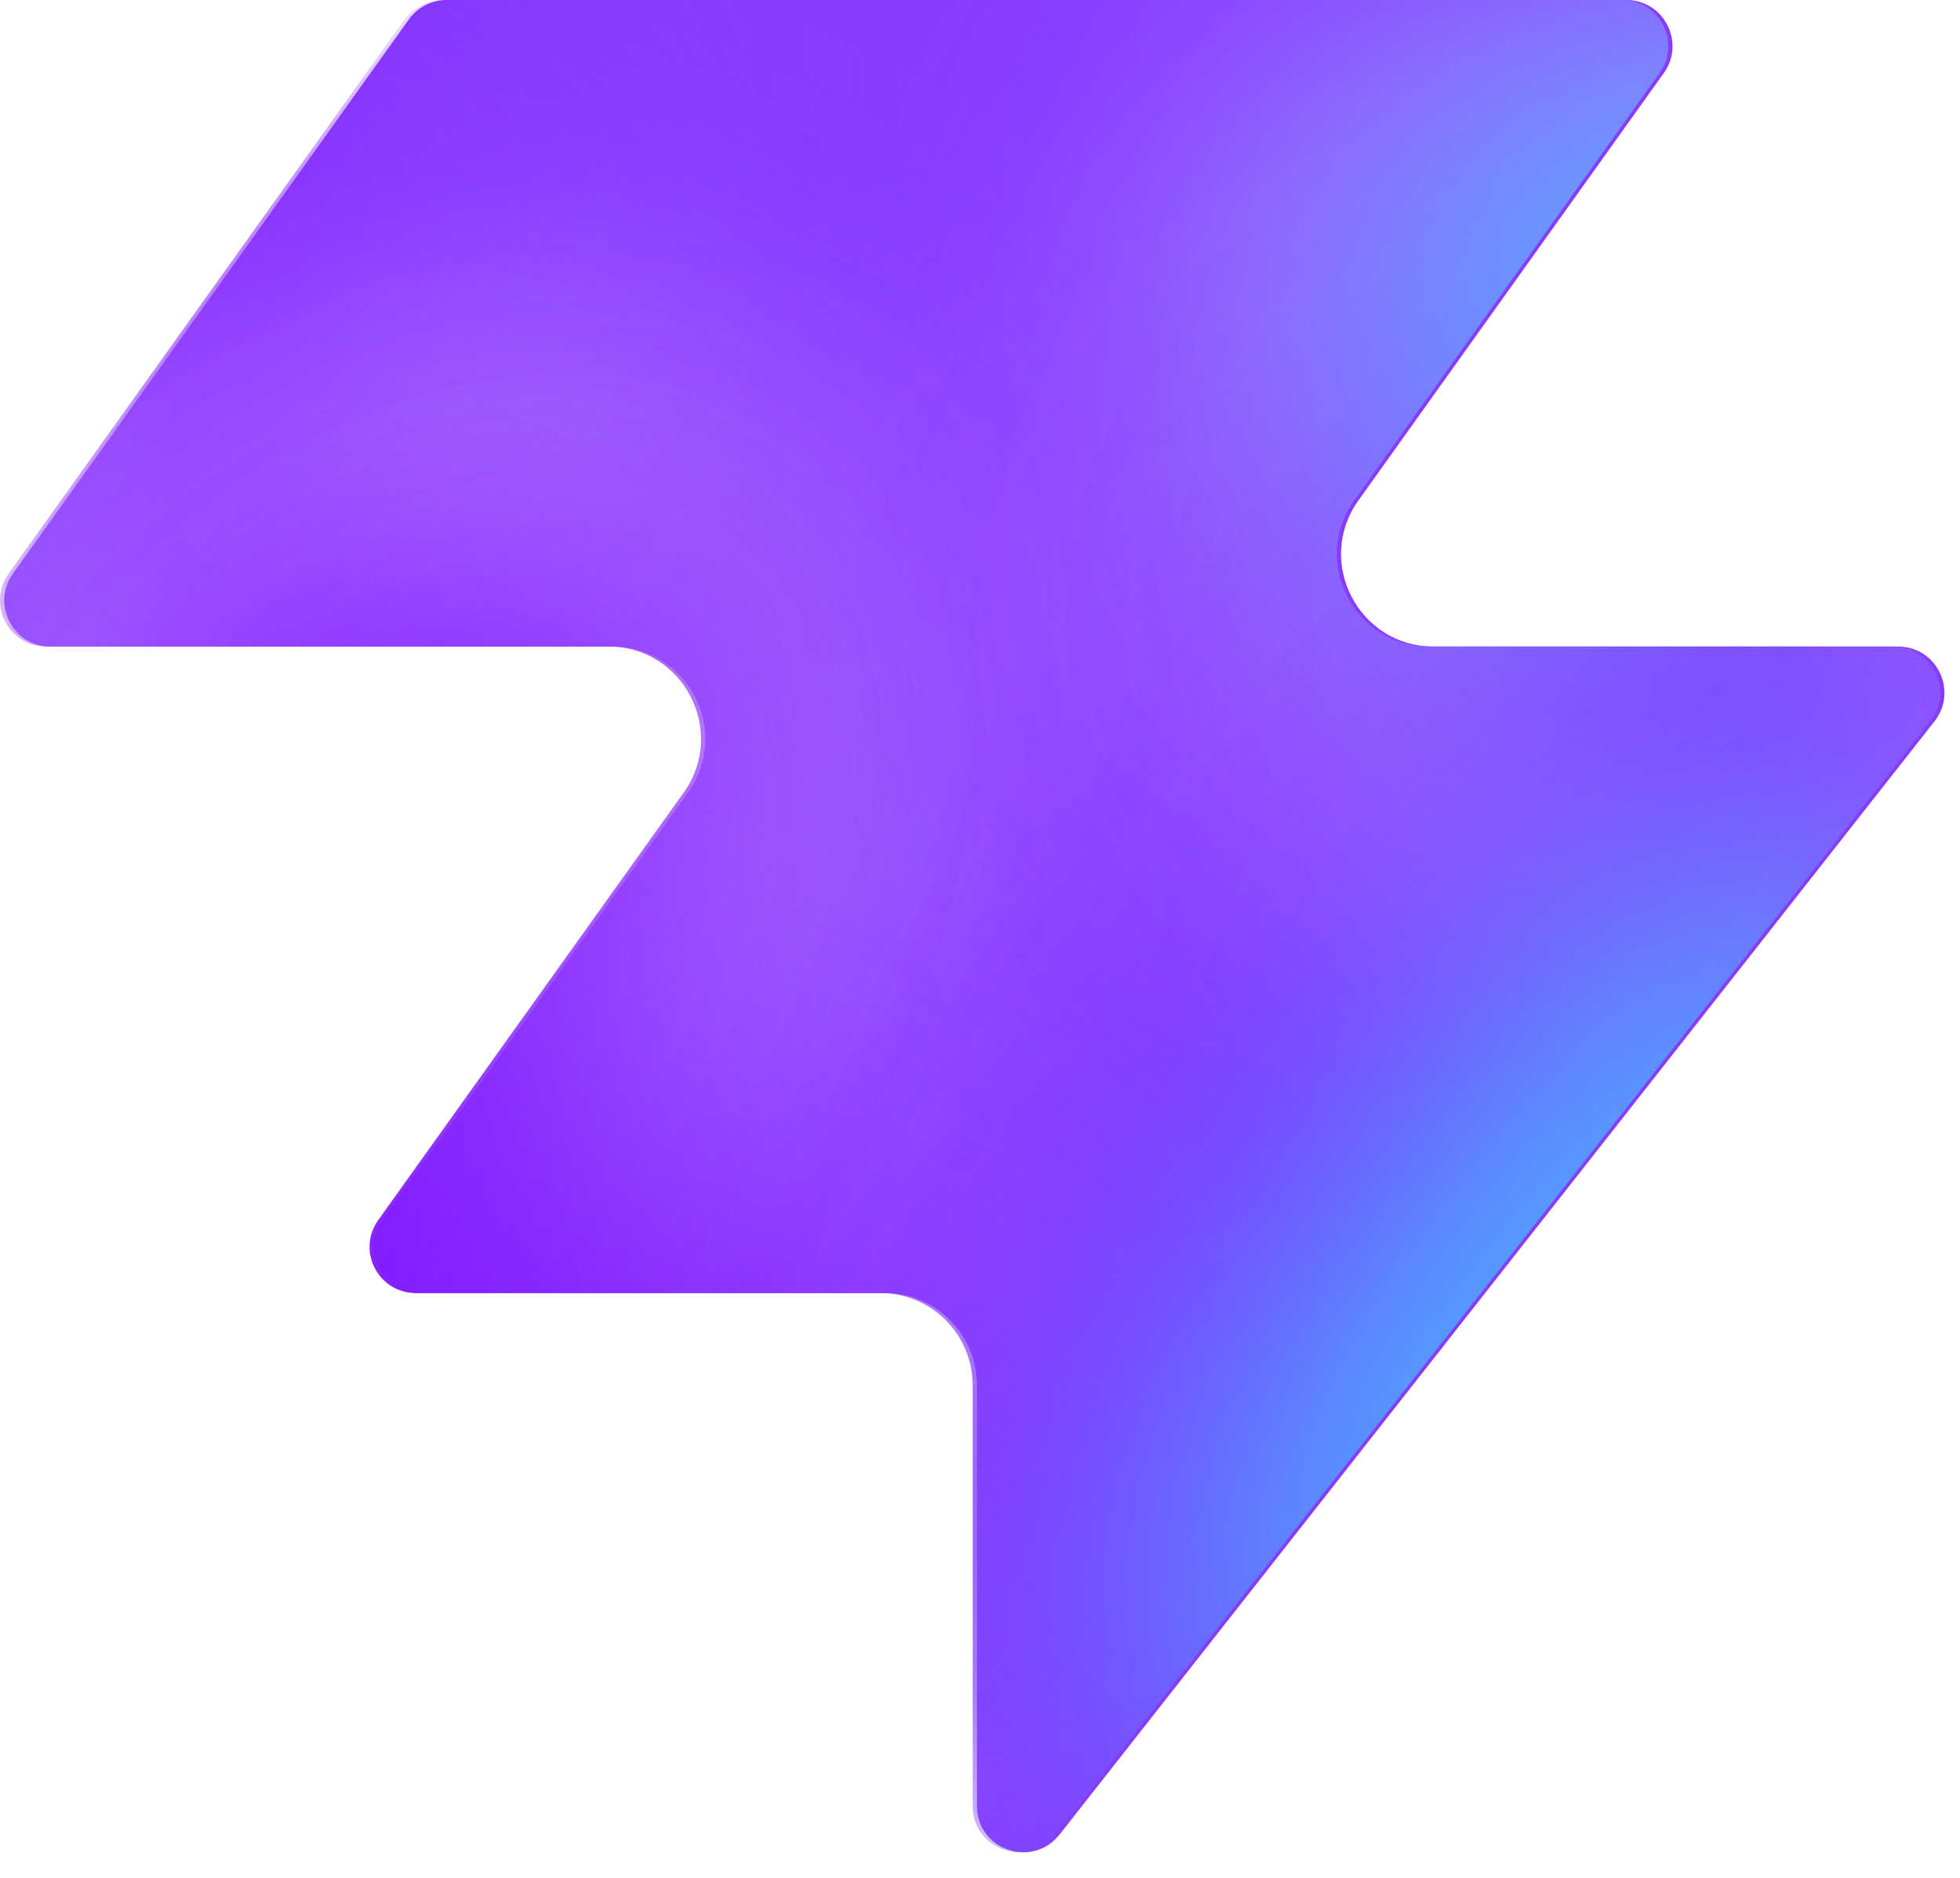
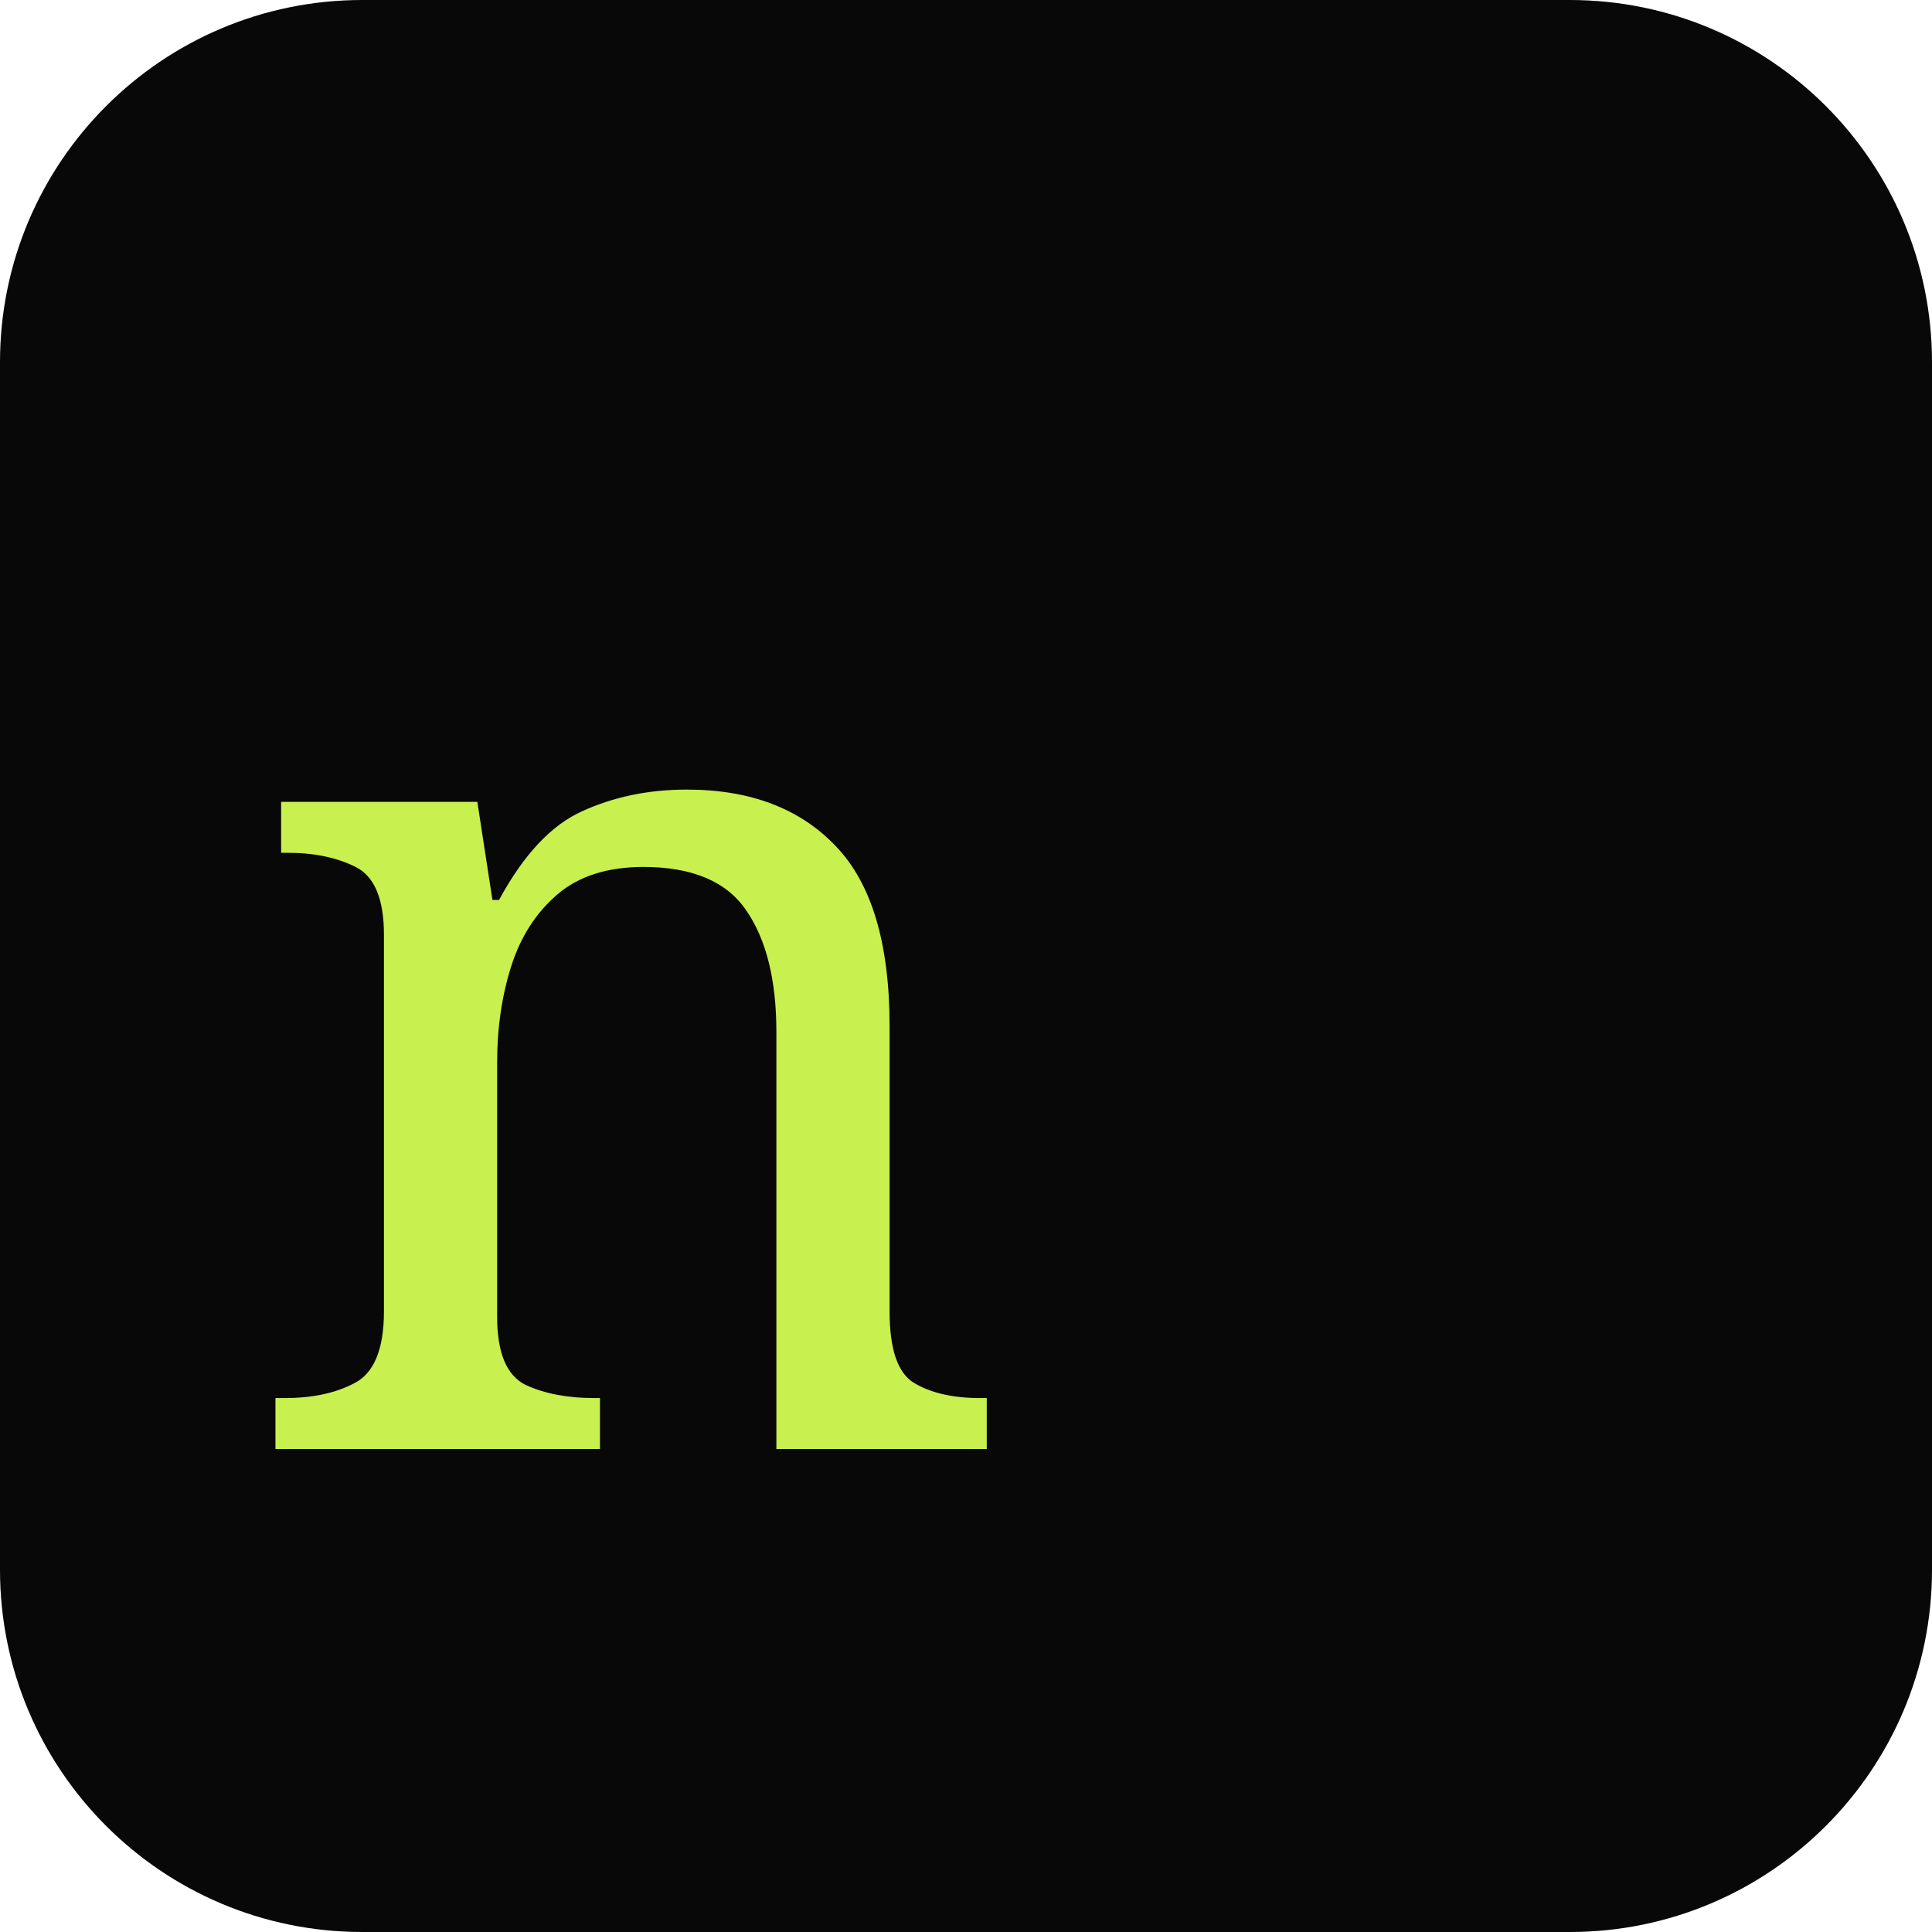
- <svg xmlns="http://www.w3.org/2000/svg" width="48" height="46" fill="none" viewBox="0 0 48 46">
-   <path fill="#863bff" d="M25.946 44.938c-.664.845-2.021.375-2.021-.698V33.937a2.26 2.26 0 0 0-2.262-2.262H10.287c-.92 0-1.456-1.04-.92-1.788l7.48-10.471c1.07-1.497 0-3.578-1.842-3.578H1.237c-.92 0-1.456-1.04-.92-1.788L10.013.474c.214-.297.556-.474.92-.474h28.894c.92 0 1.456 1.04.92 1.788l-7.48 10.471c-1.07 1.498 0 3.579 1.842 3.579h11.377c.943 0 1.473 1.088.89 1.83L25.947 44.94z" style="fill:#863bff;fill:color(display-p3 .525 .23 1);fill-opacity:1" />
-   <mask id="a" width="48" height="46" x="0" y="0" maskUnits="userSpaceOnUse" style="mask-type:alpha">
-     <path fill="#000" d="M25.842 44.938c-.664.844-2.021.375-2.021-.698V33.937a2.26 2.26 0 0 0-2.262-2.262H10.183c-.92 0-1.456-1.04-.92-1.788l7.48-10.471c1.07-1.498 0-3.579-1.842-3.579H1.133c-.92 0-1.456-1.04-.92-1.787L9.91.473c.214-.297.556-.474.92-.474h28.894c.92 0 1.456 1.04.92 1.788l-7.48 10.471c-1.07 1.498 0 3.578 1.842 3.578h11.377c.943 0 1.473 1.088.89 1.832L25.843 44.94z" style="fill:#000;fill-opacity:1" />
-   </mask>
-   <g mask="url(#a)">
-     <g filter="url(#b)">
-       <ellipse cx="5.508" cy="14.704" fill="#ede6ff" rx="5.508" ry="14.704" style="fill:#ede6ff;fill:color(display-p3 .927 .903 1);fill-opacity:1" transform="matrix(.00324 1 1 -.00324 -4.47 31.516)" />
-     </g>
-     <g filter="url(#c)">
-       <ellipse cx="10.399" cy="29.851" fill="#ede6ff" rx="10.399" ry="29.851" style="fill:#ede6ff;fill:color(display-p3 .927 .903 1);fill-opacity:1" transform="matrix(.00324 1 1 -.00324 -39.328 7.883)" />
-     </g>
-     <g filter="url(#d)">
-       <ellipse cx="5.508" cy="30.487" fill="#7e14ff" rx="5.508" ry="30.487" style="fill:#7e14ff;fill:color(display-p3 .492 .077 1);fill-opacity:1" transform="rotate(89.814 -25.913 -14.639)scale(1 -1)" />
-     </g>
-     <g filter="url(#e)">
-       <ellipse cx="5.508" cy="30.599" fill="#7e14ff" rx="5.508" ry="30.599" style="fill:#7e14ff;fill:color(display-p3 .492 .077 1);fill-opacity:1" transform="rotate(89.814 -32.644 -3.334)scale(1 -1)" />
-     </g>
-     <g filter="url(#f)">
-       <ellipse cx="5.508" cy="30.599" fill="#7e14ff" rx="5.508" ry="30.599" style="fill:#7e14ff;fill:color(display-p3 .492 .077 1);fill-opacity:1" transform="matrix(.00324 1 1 -.00324 -34.34 30.47)" />
-     </g>
-     <g filter="url(#g)">
-       <ellipse cx="14.072" cy="22.078" fill="#ede6ff" rx="14.072" ry="22.078" style="fill:#ede6ff;fill:color(display-p3 .927 .903 1);fill-opacity:1" transform="rotate(93.35 24.506 48.493)scale(-1 1)" />
-     </g>
-     <g filter="url(#h)">
-       <ellipse cx="3.47" cy="21.501" fill="#7e14ff" rx="3.47" ry="21.501" style="fill:#7e14ff;fill:color(display-p3 .492 .077 1);fill-opacity:1" transform="rotate(89.009 28.708 47.59)scale(-1 1)" />
-     </g>
-     <g filter="url(#i)">
-       <ellipse cx="3.47" cy="21.501" fill="#7e14ff" rx="3.47" ry="21.501" style="fill:#7e14ff;fill:color(display-p3 .492 .077 1);fill-opacity:1" transform="rotate(89.009 28.708 47.59)scale(-1 1)" />
-     </g>
-     <g filter="url(#j)">
-       <ellipse cx=".387" cy="8.972" fill="#7e14ff" rx="4.407" ry="29.108" style="fill:#7e14ff;fill:color(display-p3 .492 .077 1);fill-opacity:1" transform="rotate(39.51 .387 8.972)" />
-     </g>
-     <g filter="url(#k)">
-       <ellipse cx="47.523" cy="-6.092" fill="#7e14ff" rx="4.407" ry="29.108" style="fill:#7e14ff;fill:color(display-p3 .492 .077 1);fill-opacity:1" transform="rotate(37.892 47.523 -6.092)" />
-     </g>
-     <g filter="url(#l)">
-       <ellipse cx="41.412" cy="6.333" fill="#47bfff" rx="5.971" ry="9.665" style="fill:#47bfff;fill:color(display-p3 .28 .748 1);fill-opacity:1" transform="rotate(37.892 41.412 6.333)" />
-     </g>
-     <g filter="url(#m)">
-       <ellipse cx="-1.879" cy="38.332" fill="#7e14ff" rx="4.407" ry="29.108" style="fill:#7e14ff;fill:color(display-p3 .492 .077 1);fill-opacity:1" transform="rotate(37.892 -1.88 38.332)" />
-     </g>
-     <g filter="url(#n)">
-       <ellipse cx="-1.879" cy="38.332" fill="#7e14ff" rx="4.407" ry="29.108" style="fill:#7e14ff;fill:color(display-p3 .492 .077 1);fill-opacity:1" transform="rotate(37.892 -1.88 38.332)" />
-     </g>
-     <g filter="url(#o)">
-       <ellipse cx="35.651" cy="29.907" fill="#7e14ff" rx="4.407" ry="29.108" style="fill:#7e14ff;fill:color(display-p3 .492 .077 1);fill-opacity:1" transform="rotate(37.892 35.651 29.907)" />
-     </g>
-     <g filter="url(#p)">
-       <ellipse cx="38.418" cy="32.4" fill="#47bfff" rx="5.971" ry="15.297" style="fill:#47bfff;fill:color(display-p3 .28 .748 1);fill-opacity:1" transform="rotate(37.892 38.418 32.4)" />
-     </g>
-   </g>
-   <defs>
-     <filter id="b" width="60.045" height="41.654" x="-19.77" y="16.149" color-interpolation-filters="sRGB" filterUnits="userSpaceOnUse">
-       <feFlood flood-opacity="0" result="BackgroundImageFix" />
-       <feBlend in="SourceGraphic" in2="BackgroundImageFix" result="shape" />
-       <feGaussianBlur result="effect1_foregroundBlur_2002_17158" stdDeviation="7.659" />
-     </filter>
-     <filter id="c" width="90.34" height="51.437" x="-54.613" y="-7.533" color-interpolation-filters="sRGB" filterUnits="userSpaceOnUse">
-       <feFlood flood-opacity="0" result="BackgroundImageFix" />
-       <feBlend in="SourceGraphic" in2="BackgroundImageFix" result="shape" />
-       <feGaussianBlur result="effect1_foregroundBlur_2002_17158" stdDeviation="7.659" />
-     </filter>
-     <filter id="d" width="79.355" height="29.4" x="-49.64" y="2.03" color-interpolation-filters="sRGB" filterUnits="userSpaceOnUse">
-       <feFlood flood-opacity="0" result="BackgroundImageFix" />
-       <feBlend in="SourceGraphic" in2="BackgroundImageFix" result="shape" />
-       <feGaussianBlur result="effect1_foregroundBlur_2002_17158" stdDeviation="4.596" />
-     </filter>
-     <filter id="e" width="79.579" height="29.4" x="-45.045" y="20.029" color-interpolation-filters="sRGB" filterUnits="userSpaceOnUse">
-       <feFlood flood-opacity="0" result="BackgroundImageFix" />
-       <feBlend in="SourceGraphic" in2="BackgroundImageFix" result="shape" />
-       <feGaussianBlur result="effect1_foregroundBlur_2002_17158" stdDeviation="4.596" />
-     </filter>
-     <filter id="f" width="79.579" height="29.4" x="-43.513" y="21.178" color-interpolation-filters="sRGB" filterUnits="userSpaceOnUse">
-       <feFlood flood-opacity="0" result="BackgroundImageFix" />
-       <feBlend in="SourceGraphic" in2="BackgroundImageFix" result="shape" />
-       <feGaussianBlur result="effect1_foregroundBlur_2002_17158" stdDeviation="4.596" />
-     </filter>
-     <filter id="g" width="74.749" height="58.852" x="15.756" y="-17.901" color-interpolation-filters="sRGB" filterUnits="userSpaceOnUse">
-       <feFlood flood-opacity="0" result="BackgroundImageFix" />
-       <feBlend in="SourceGraphic" in2="BackgroundImageFix" result="shape" />
-       <feGaussianBlur result="effect1_foregroundBlur_2002_17158" stdDeviation="7.659" />
-     </filter>
-     <filter id="h" width="61.377" height="25.362" x="23.548" y="2.284" color-interpolation-filters="sRGB" filterUnits="userSpaceOnUse">
-       <feFlood flood-opacity="0" result="BackgroundImageFix" />
-       <feBlend in="SourceGraphic" in2="BackgroundImageFix" result="shape" />
-       <feGaussianBlur result="effect1_foregroundBlur_2002_17158" stdDeviation="4.596" />
-     </filter>
-     <filter id="i" width="61.377" height="25.362" x="23.548" y="2.284" color-interpolation-filters="sRGB" filterUnits="userSpaceOnUse">
-       <feFlood flood-opacity="0" result="BackgroundImageFix" />
-       <feBlend in="SourceGraphic" in2="BackgroundImageFix" result="shape" />
-       <feGaussianBlur result="effect1_foregroundBlur_2002_17158" stdDeviation="4.596" />
-     </filter>
-     <filter id="j" width="56.045" height="63.649" x="-27.636" y="-22.853" color-interpolation-filters="sRGB" filterUnits="userSpaceOnUse">
-       <feFlood flood-opacity="0" result="BackgroundImageFix" />
-       <feBlend in="SourceGraphic" in2="BackgroundImageFix" result="shape" />
-       <feGaussianBlur result="effect1_foregroundBlur_2002_17158" stdDeviation="4.596" />
-     </filter>
-     <filter id="k" width="54.814" height="64.646" x="20.116" y="-38.415" color-interpolation-filters="sRGB" filterUnits="userSpaceOnUse">
-       <feFlood flood-opacity="0" result="BackgroundImageFix" />
-       <feBlend in="SourceGraphic" in2="BackgroundImageFix" result="shape" />
-       <feGaussianBlur result="effect1_foregroundBlur_2002_17158" stdDeviation="4.596" />
-     </filter>
-     <filter id="l" width="33.541" height="35.313" x="24.641" y="-11.323" color-interpolation-filters="sRGB" filterUnits="userSpaceOnUse">
-       <feFlood flood-opacity="0" result="BackgroundImageFix" />
-       <feBlend in="SourceGraphic" in2="BackgroundImageFix" result="shape" />
-       <feGaussianBlur result="effect1_foregroundBlur_2002_17158" stdDeviation="4.596" />
-     </filter>
-     <filter id="m" width="54.814" height="64.646" x="-29.286" y="6.009" color-interpolation-filters="sRGB" filterUnits="userSpaceOnUse">
-       <feFlood flood-opacity="0" result="BackgroundImageFix" />
-       <feBlend in="SourceGraphic" in2="BackgroundImageFix" result="shape" />
-       <feGaussianBlur result="effect1_foregroundBlur_2002_17158" stdDeviation="4.596" />
-     </filter>
-     <filter id="n" width="54.814" height="64.646" x="-29.286" y="6.009" color-interpolation-filters="sRGB" filterUnits="userSpaceOnUse">
-       <feFlood flood-opacity="0" result="BackgroundImageFix" />
-       <feBlend in="SourceGraphic" in2="BackgroundImageFix" result="shape" />
-       <feGaussianBlur result="effect1_foregroundBlur_2002_17158" stdDeviation="4.596" />
-     </filter>
-     <filter id="o" width="54.814" height="64.646" x="8.244" y="-2.416" color-interpolation-filters="sRGB" filterUnits="userSpaceOnUse">
-       <feFlood flood-opacity="0" result="BackgroundImageFix" />
-       <feBlend in="SourceGraphic" in2="BackgroundImageFix" result="shape" />
-       <feGaussianBlur result="effect1_foregroundBlur_2002_17158" stdDeviation="4.596" />
-     </filter>
-     <filter id="p" width="39.409" height="43.623" x="18.713" y="10.588" color-interpolation-filters="sRGB" filterUnits="userSpaceOnUse">
-       <feFlood flood-opacity="0" result="BackgroundImageFix" />
-       <feBlend in="SourceGraphic" in2="BackgroundImageFix" result="shape" />
-       <feGaussianBlur result="effect1_foregroundBlur_2002_17158" stdDeviation="4.596" />
-     </filter>
-   </defs>
+ <svg xmlns="http://www.w3.org/2000/svg" viewBox="0 0 32 32">
+   <rect width="32" height="32" fill="#080808" rx="6" />
+   <text x="4" y="24" font-size="20" font-family="serif" fill="#c8f04e">n</text>
</svg>
